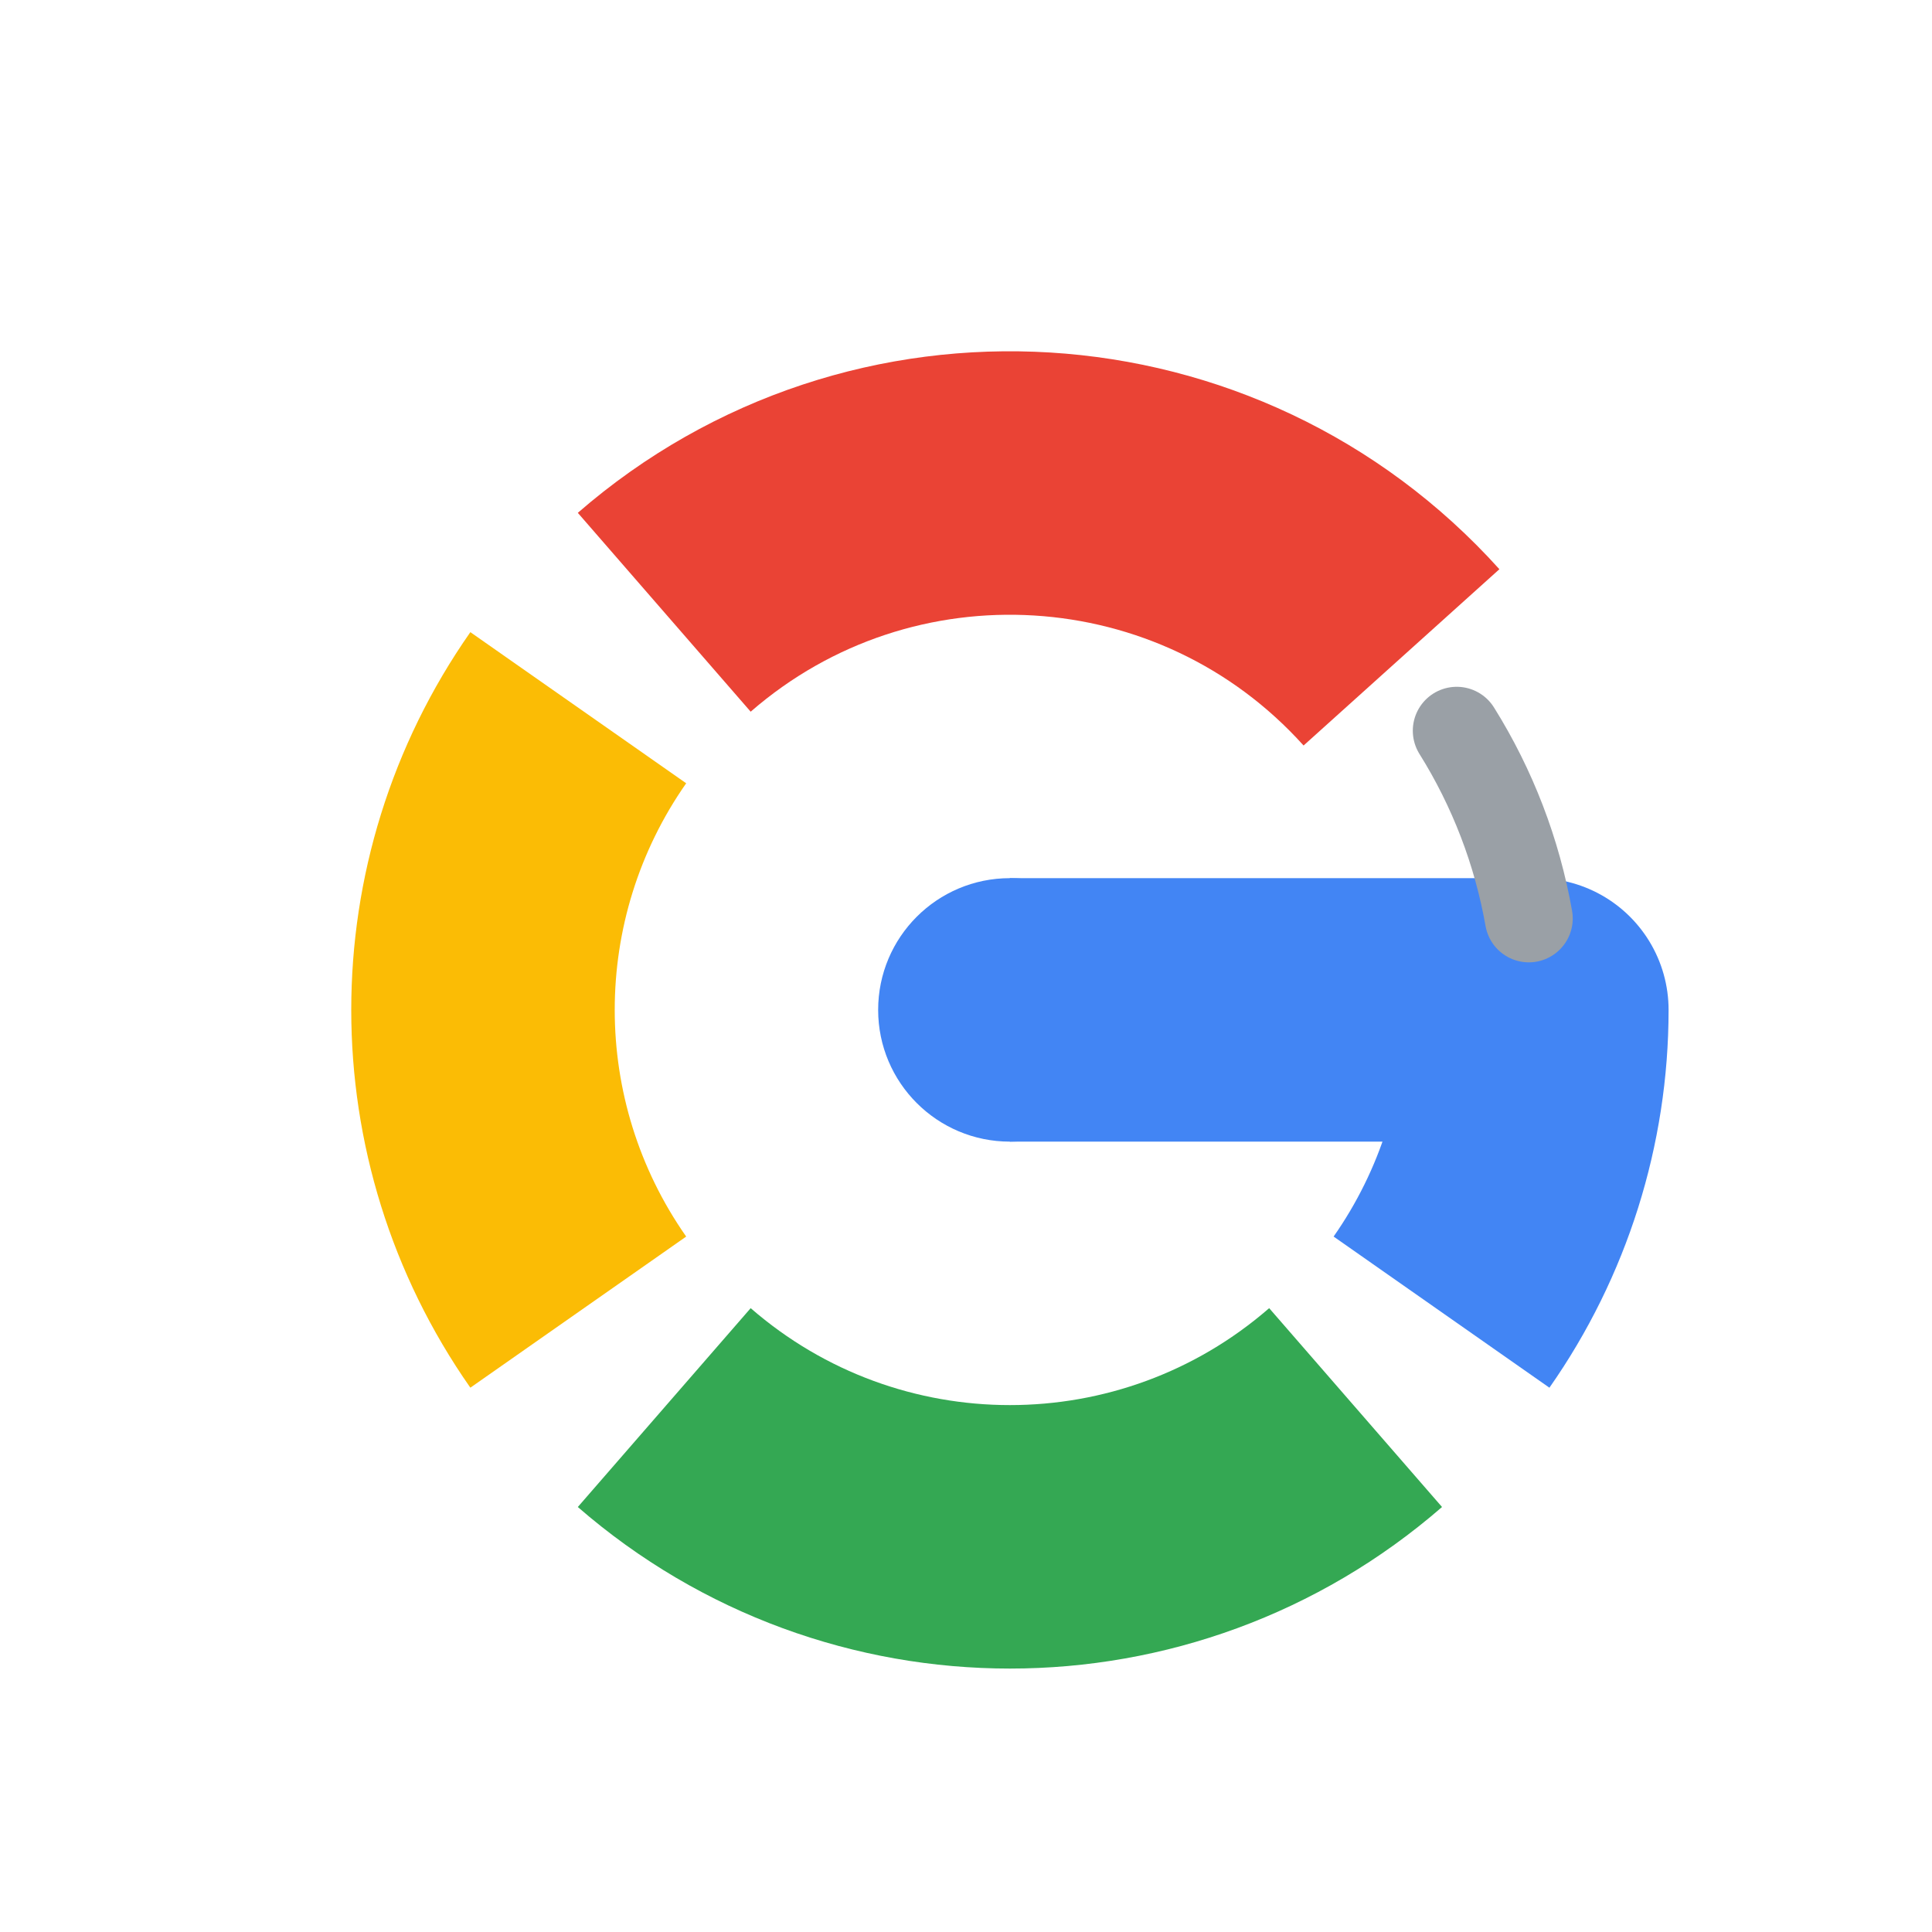
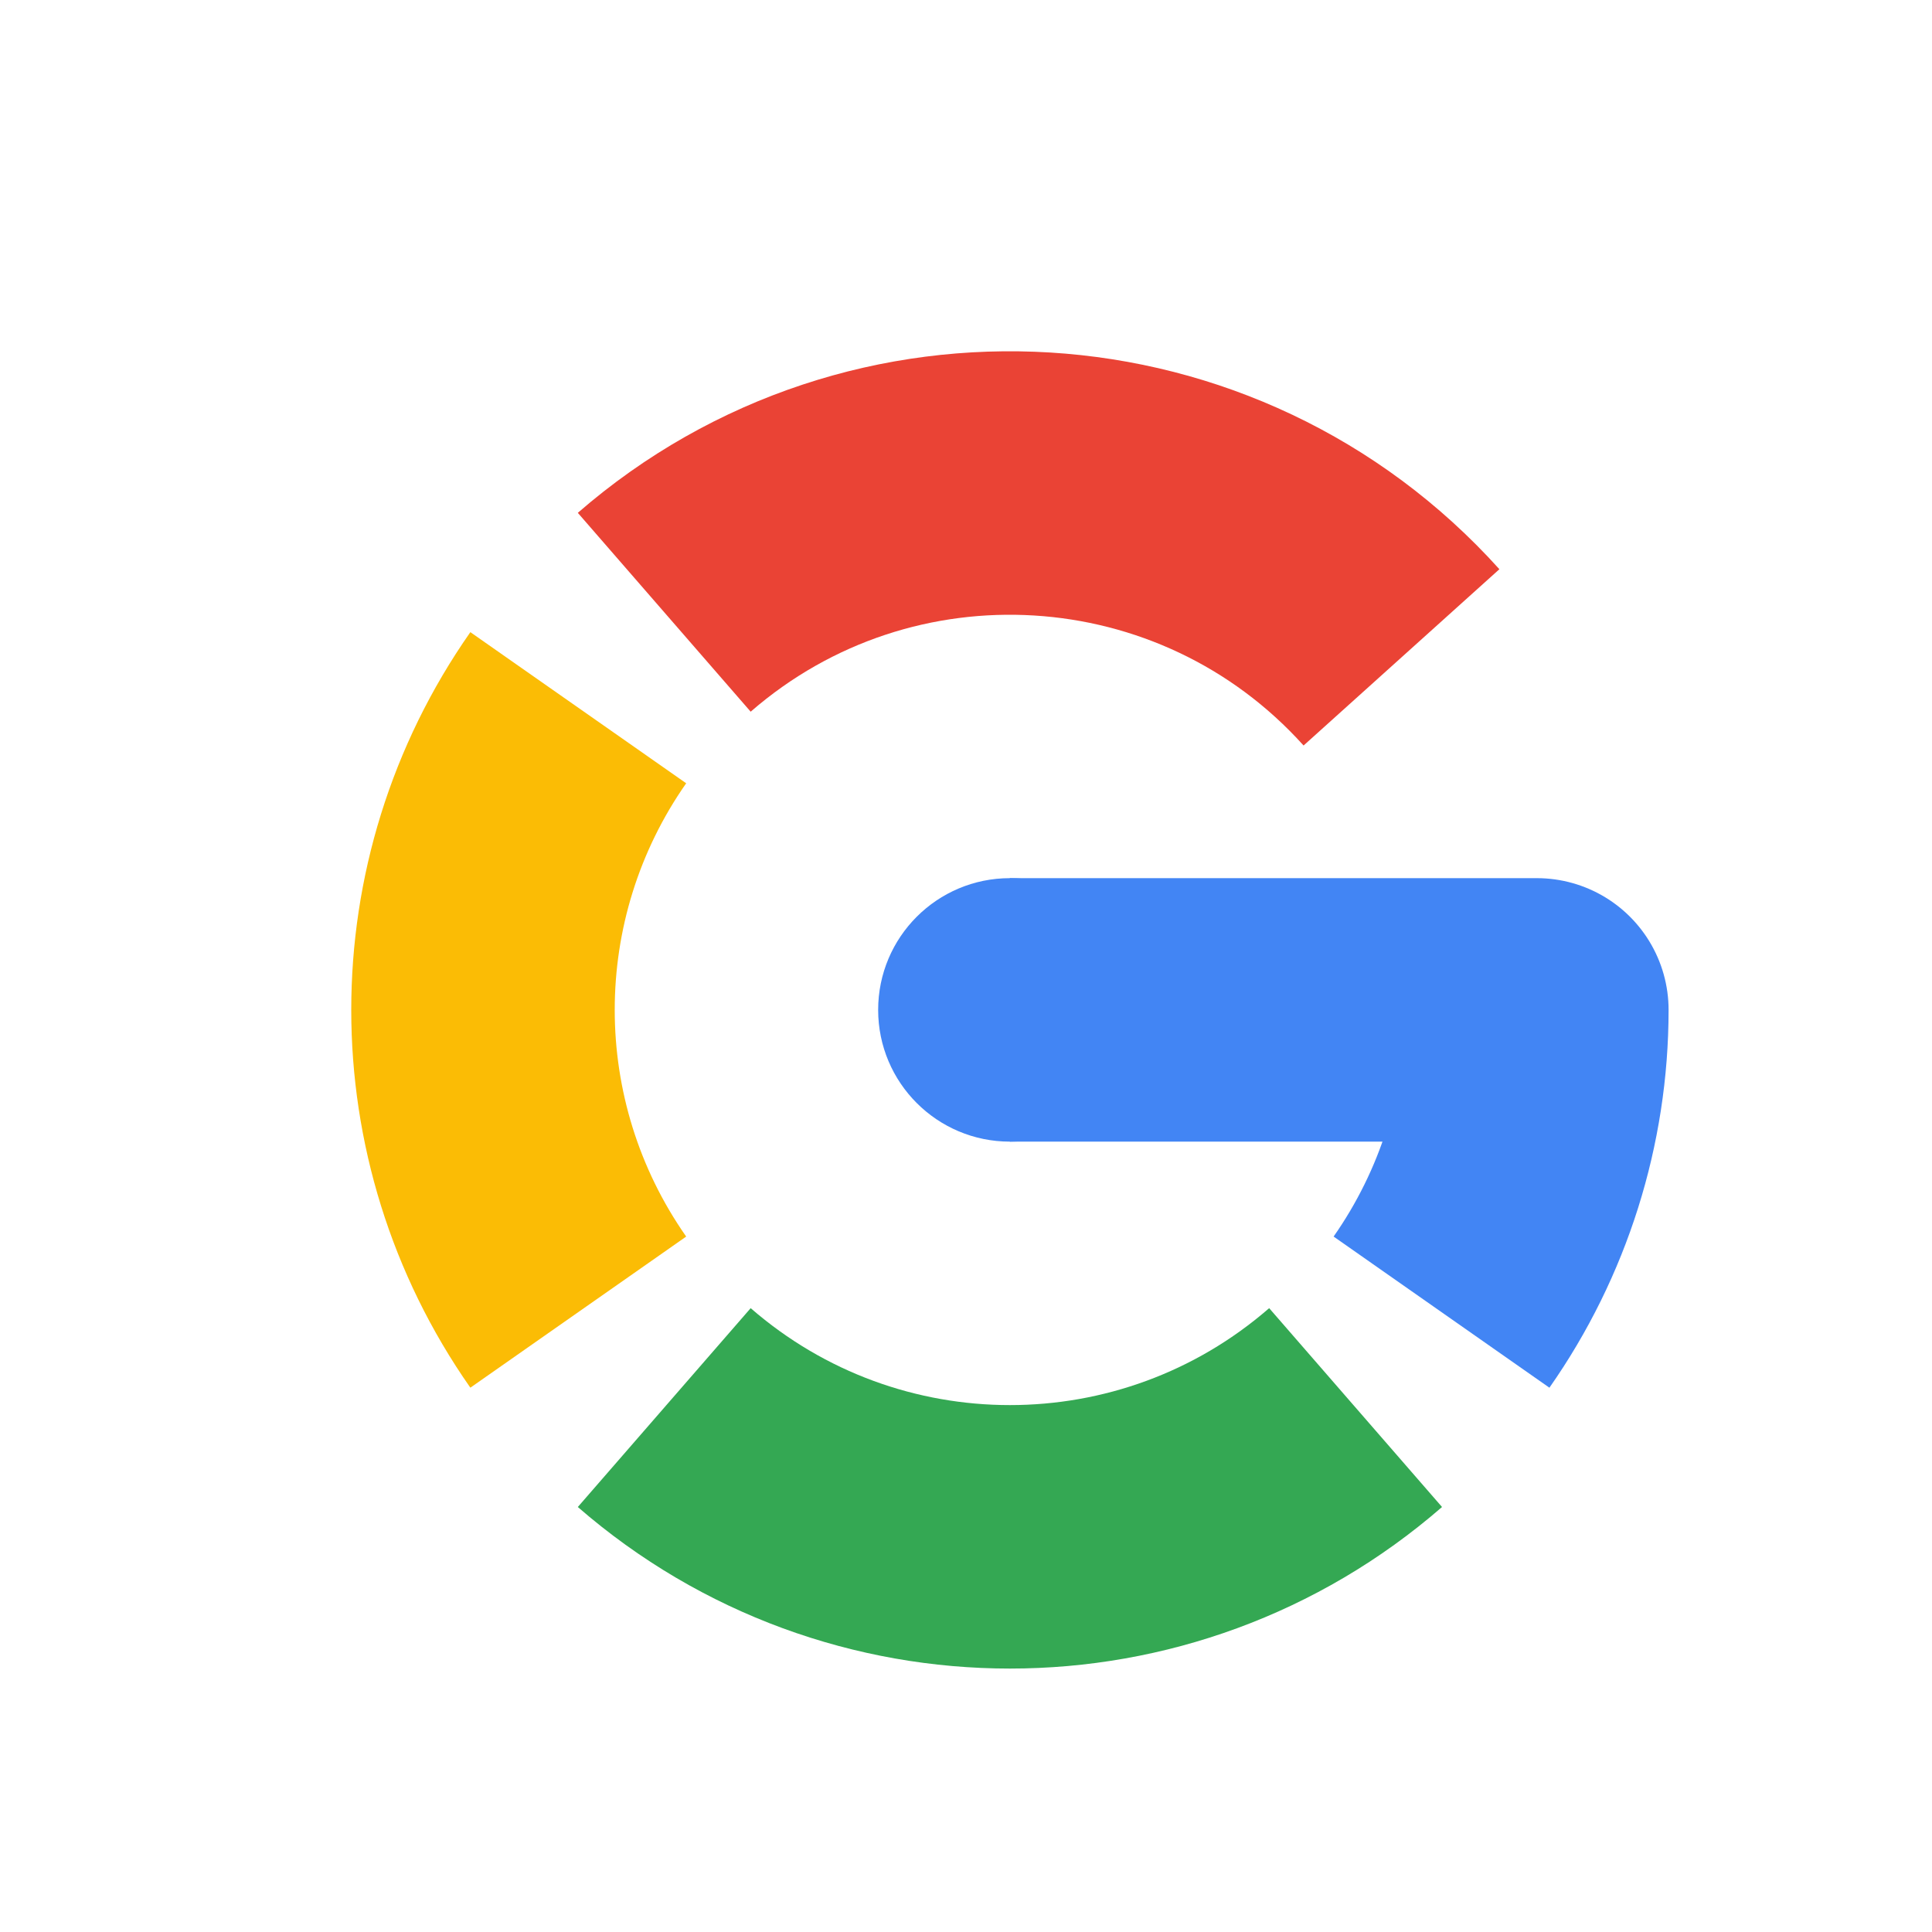
<svg xmlns="http://www.w3.org/2000/svg" width="32" height="32" viewBox="0 0 32 32">
  <g>
    <path d="M23.213 10.888A8.727 8.727 0 0 0 11.002 10.141" fill="none" stroke="#EA4335" stroke-width="4.364" stroke-linecap="butt" />
    <path d="M9.578 11.722A8.727 8.727 0 0 0 9.578 21.733" fill="none" stroke="#FBBC05" stroke-width="4.364" stroke-linecap="butt" />
    <path d="M11.002 23.314A8.727 8.727 0 0 0 22.453 23.314" fill="none" stroke="#34A853" stroke-width="4.364" stroke-linecap="butt" />
    <path d="M23.876 21.733A8.727 8.727 0 0 0 25.455 16.727H16.727" fill="none" stroke="#4285F4" stroke-width="4.364" stroke-linecap="butt" stroke-linejoin="round" />
    <circle cx="16.727" cy="16.727" r="2.182" fill="#4285F4" />
-     <path d="M25.322 15.212A8.727 8.727 0 0 0 24.128 12.103" fill="none" stroke="#9AA0A6" stroke-width="1.455" stroke-linecap="round" />
  </g>
</svg>
